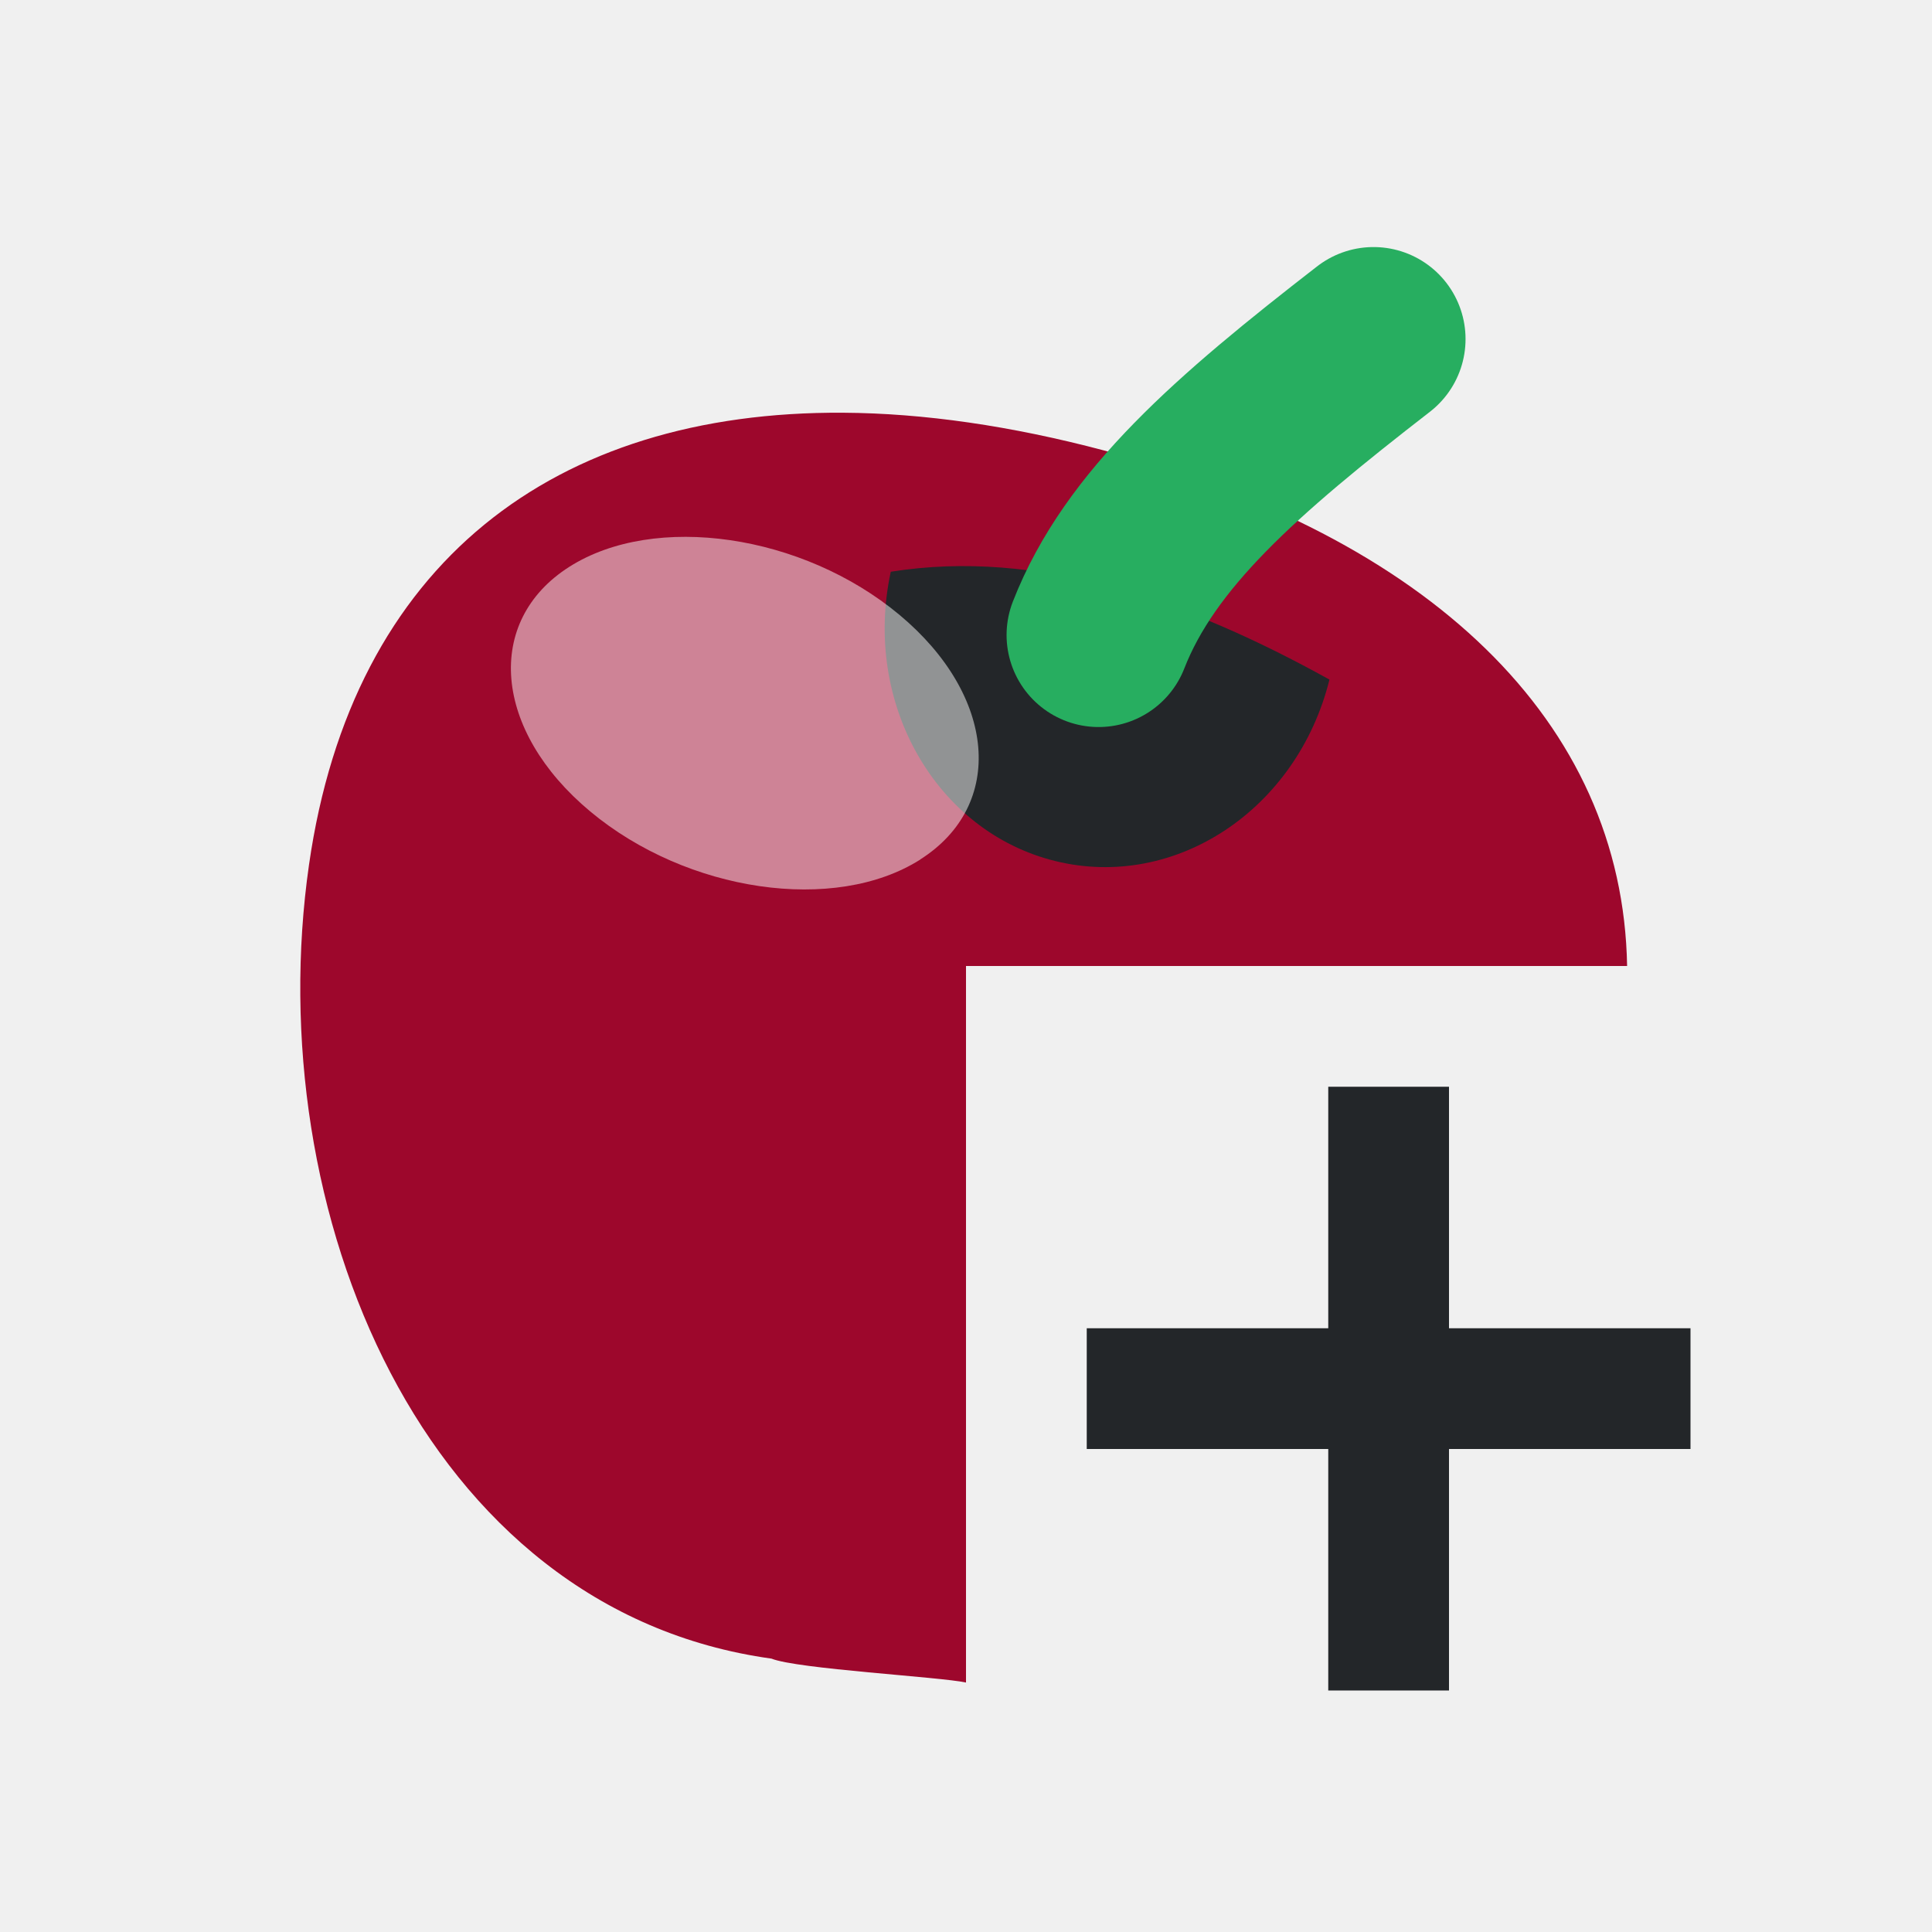
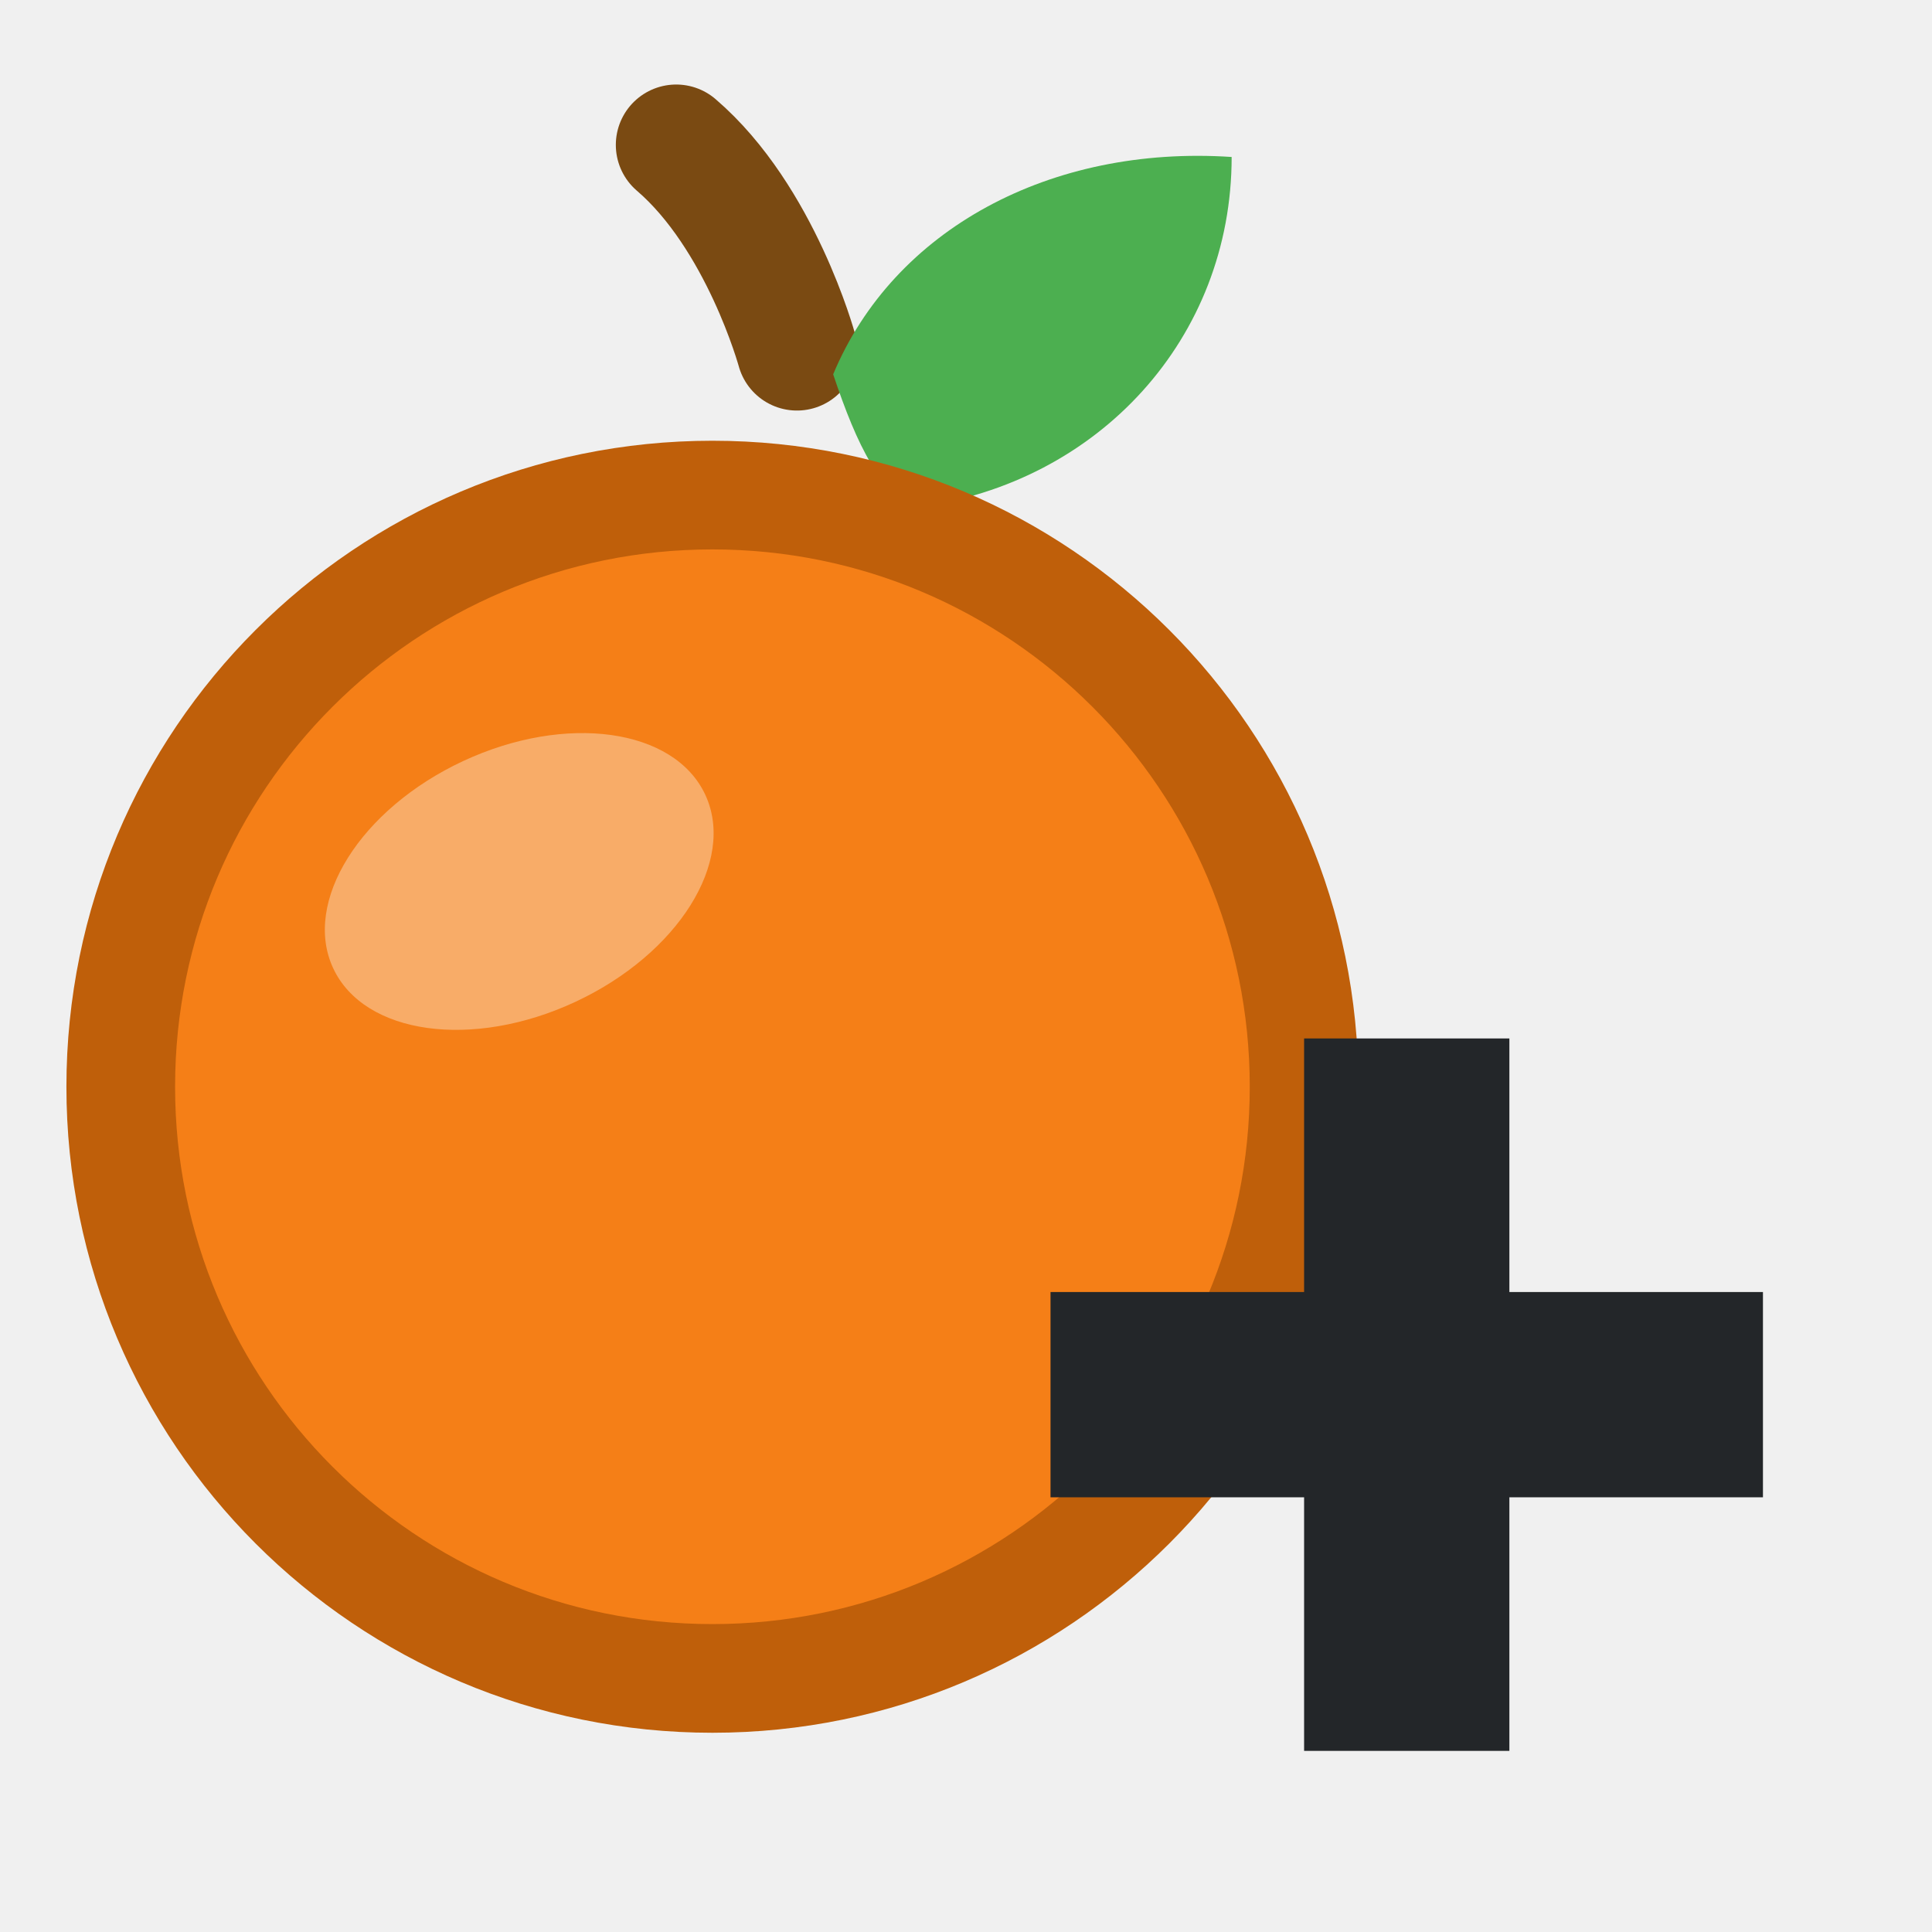
- <svg xmlns="http://www.w3.org/2000/svg" width="16" height="16" viewBox="0 0 16 16" version="1.1" id="svg4">
-   <defs id="defs8" />
-   <path id="p5-12" style="fill:#9d072c;fill-opacity:1;stroke:none;stroke-width:1.382;stroke-opacity:1" d="M 6.982,3.418 C 4.596,3.403 2.918,4.658 2.559,7.162 2.149,10.016 3.492,13.335 6.389,13.736 6.602,13.822 7.785,13.887 8,13.934 V 8 h 5.475 C 13.44,5.972 11.832,4.447 9.141,3.73 8.375,3.527 7.651,3.422 6.982,3.418 Z" />
-   <path d="m 11,9 v 2 H 9 v 1 h 2 v 2 h 1 v -2 h 2 V 11 H 12 V 9 Z" style="color:#232629;fill:currentColor;fill-opacity:1;stroke:none" id="path850" />
-   <path id="path3964" style="fill:#232629;fill-opacity:1;stroke-width:1.016" d="M 11.01,5.628 C 10.742,6.706 9.732,7.375 8.74,7.131 7.748,6.887 7.142,5.821 7.377,4.735 8.599,4.54 9.831,4.975 11.01,5.628 Z" />
-   <path style="fill:none;fill-opacity:0.945;stroke:#27ae60;stroke-width:1.524;stroke-linecap:round;stroke-opacity:1;stop-color:#000000" d="M 9.098,5.259 C 9.44,4.382 10.242,3.686 11.375,2.808" id="path1009" />
-   <path d="M 7.622,7.118 A 2.006,1.363 20.778 0 1 4.888,6.72 2.006,1.363 20.778 0 1 4.715,4.694 a 2.006,1.363 20.778 0 1 2.734,0.398 2.006,1.363 20.778 0 1 0.173,2.025" style="fill:#ffffff;fill-opacity:1;stroke:none;stroke-width:1.785;stroke-linecap:round;stroke-opacity:1;stop-color:#000000;opacity:0.5" id="path1046" />
+ <svg xmlns="http://www.w3.org/2000/svg" width="16" height="16" viewBox="0 0 16 16">
+   <path d="M 6.6 2.9 C 6.6 2.9 6.3 1.8 5.6 1.2" stroke="#7a4a12" stroke-width="1" fill="none" stroke-linecap="round" />
+   <path d="M 6.9 3.1 C 7.4 1.9 8.7 1.2 10.2 1.3 C 10.2 2.8 9.1 4.0 7.6 4.2 C 7.3 4.1 7.1 3.7 6.9 3.1 Z" fill="#4caf50" />
+   <circle cx="5.9" cy="9.0" r="4.9" fill="#f57f17" stroke="#bf5f0a" stroke-width="0.9" />
+   <ellipse cx="4.3" cy="7.3" rx="1.7" ry="1.1" fill="#ffffff" opacity="0.35" transform="rotate(-25 4.3 7.3)" />
+   <path d="M 10.8 8.6 v 2.1 h -2.1 v 1.7 h 2.1 v 2.1 h 1.7 v -2.1 h 2.1 v -1.7 h -2.1 v -2.1 Z" fill="#232629" />
</svg>
